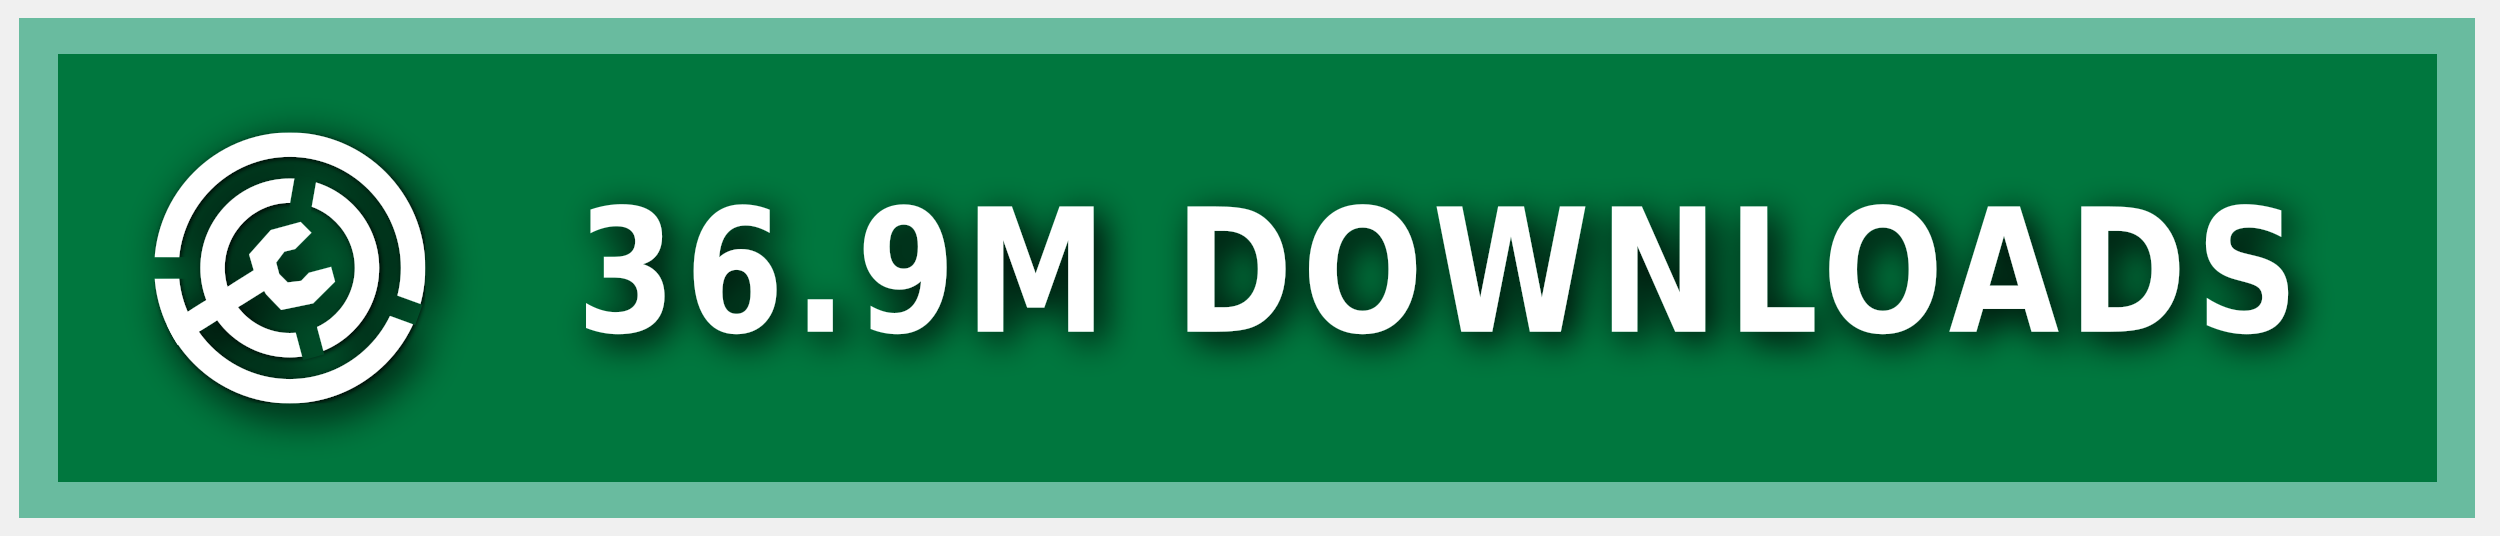
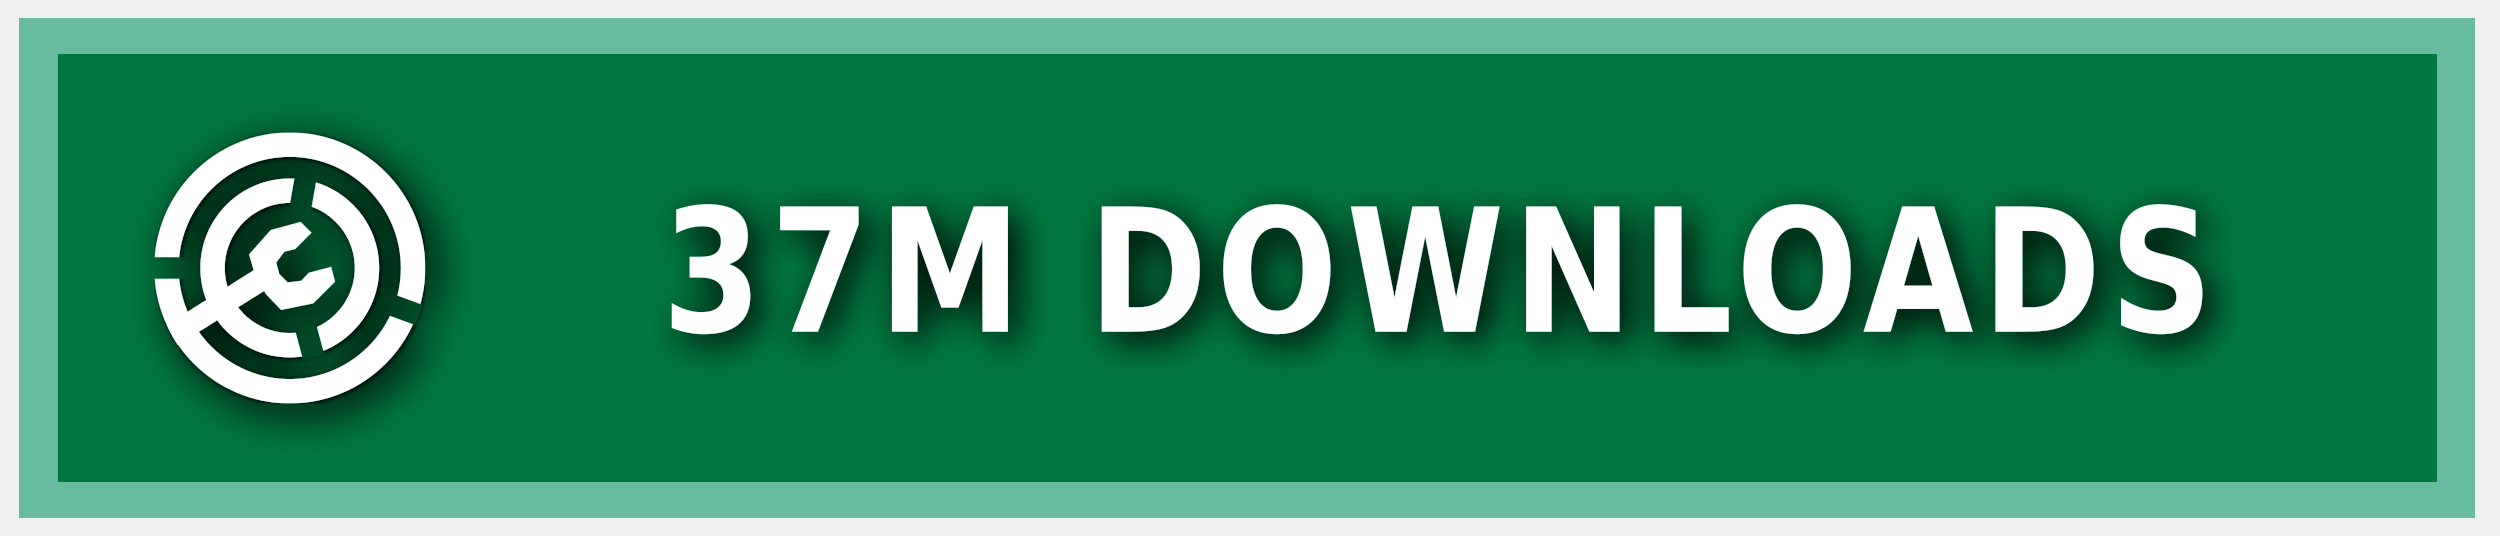
<svg xmlns="http://www.w3.org/2000/svg" xmlns:ns1="https://boxy-svg.com" width="140" height="30" role="img" aria-label="MODRINTH">
  <style> g:not(.noshadow) { filter: drop-shadow(0.5px 0.5px 1.0px black); } </style>
  <defs>
    <ns1:guide x="121.656" y="10.118" angle="90" />
    <ns1:guide x="127.198" y="17.628" angle="90" />
    <ns1:guide x="8.199" y="-3.08" angle="0" />
    <ns1:guide x="20.449" y="-4.101" angle="0" />
    <ns1:guide x="121.656" y="10.118" angle="90" />
    <ns1:guide x="127.198" y="17.628" angle="90" />
    <ns1:guide x="8.199" y="-3.08" angle="0" />
    <ns1:guide x="20.449" y="-4.101" angle="0" />
  </defs>
  <g class="noshadow" shape-rendering="crispEdges" style="" transform="matrix(1.074564, 0, 0, 1, 0, 0)">
    <rect x="1" y="1" width="128" height="28" style="fill: #00954E;" />
    <rect x="1" y="1" width="128" height="28" style="fill: rgba(0, 0, 0, 0.2);" />
    <rect x="2" y="2" width="126" height="26" style="fill: none; stroke-width:2px; stroke: rgba(211, 255, 255, 0.5);" />
  </g>
  <g fill-rule="evenodd" stroke-linejoin="round" stroke-miterlimit="1.5" clip-rule="evenodd" transform="matrix(1.2, 0, 0, 1.2, -1.2, -1.5)">
    <path fill="none" d="M 8.199 7.432 L 20.846 7.432 L 20.846 20.079 L 8.199 20.079 L 8.199 7.432 Z" style="" />
    <g clip-path="url(#a)" transform="matrix(0.126469, 0, 0, 0.126469, 8.198999, 7.431019)" style="">
      <path fill="#ffffff" d="M50 17c18.207 0 32.988 14.787 32.988 33S68.207 83 50 83 17.012 68.213 17.012 50 31.793 17 50 17Zm0 9c13.24 0 23.988 10.755 23.988 24S63.24 74 50 74 26.012 63.245 26.012 50 36.76 26 50 26Z" />
    </g>
    <g clip-path="url(#b)" transform="matrix(0.126469, 0, 0, 0.126469, 8.198999, 7.431019)" style="">
      <path fill="#ffffff" d="M50 0c27.596 0 50 22.404 50 50s-22.404 50-50 50S0 77.596 0 50 22.404 0 50 0Zm0 9c22.629 0 41 18.371 41 41S72.629 91 50 91 9 72.629 9 50 27.371 9 50 9Z" />
    </g>
    <g class="noshadow" clip-path="url(#c)" transform="matrix(0.112383, 0, 0, 0.122032, 8.268063, 7.737635)" style="">
      <path fill="none" stroke="#ffffff" stroke-width="9" d="M 50 50 L 5.171 75.882" />
    </g>
    <path fill="#ffffff" d="M 12.909 14.103 L 12.625 13.123 L 13.637 11.985 L 15.028 11.605 L 15.534 12.111 L 14.775 12.87 L 14.269 12.996 L 13.89 13.502 L 14.032 14.038 L 14.425 14.429 L 15.053 14.354 L 15.415 13.979 L 16.452 13.701 L 16.637 14.392 L 15.613 15.407 L 14.121 15.714 L 13.415 14.979 L 12.909 14.103 Z" style="" />
    <clipPath id="clip-1">
      <path d="M50 0c27.596 0 50 22.404 50 50s-22.404 50-50 50S0 77.596 0 50 22.404 0 50 0Zm0 39.549c5.768 0 10.451 4.683 10.451 10.451 0 5.768-4.683 10.451-10.451 10.451-5.768 0-10.451-4.683-10.451-10.451 0-5.768 4.683-10.451 10.451-10.451Z" />
    </clipPath>
    <g class="noshadow" clip-path="url(#clip-1)" transform="matrix(0.064459, 0.010209, -0.018807, 0.118741, -9.215255, -61.72825)" style="transform-origin: 27.985px 74.177px;">
      <path fill="none" stroke="#ffffff" stroke-width="9" d="M 49.29 67.75 L 6.679 80.603" style="" />
    </g>
  </g>
  <g>
    <clipPath id="a">
      <path fill-rule="evenodd" stroke-linejoin="round" stroke-miterlimit="1.5" clip-rule="evenodd" d="M100 0H0v100h100V0ZM46.002 49.295l.076 1.757 8.83 32.963 7.843-2.102-8.596-32.094 5.804-32.932-7.997-1.41-5.96 33.818Z" />
    </clipPath>
    <clipPath id="b">
      <path d="M0 0v46h50l1.368.241L99 63.578l-2.736 7.517L49.295 54H0v46h100V0H0Z" />
    </clipPath>
    <clipPath id="c">
      <path d="M50 0c27.596 0 50 22.404 50 50s-22.404 50-50 50S0 77.596 0 50 22.404 0 50 0Zm0 39.549c5.768 0 10.451 4.683 10.451 10.451 0 5.768-4.683 10.451-10.451 10.451-5.768 0-10.451-4.683-10.451-10.451 0-5.768 4.683-10.451 10.451-10.451Z" />
    </clipPath>
  </g>
  <g fill="#fff" text-anchor="middle" font-family="Verdana,Geneva,DejaVu Sans,sans-serif" text-rendering="geometricPrecision" font-size="100" transform="matrix(1, 0, 0, 1, 13, 0)">
-     <text style="font-size: 80px; font-weight: 700; white-space: pre;" transform="matrix(0.1, 0, 0, 0.120296, 0, -3.678133)" x="675" y="185" letter-spacing="5">36.9M DOWNLOADS</text>
+     <text style="font-size: 80px; font-weight: 700; white-space: pre;" transform="matrix(0.1, 0, 0, 0.120296, 0, -3.678133)" x="675" y="185" letter-spacing="5">37M DOWNLOADS</text>
  </g>
</svg>
